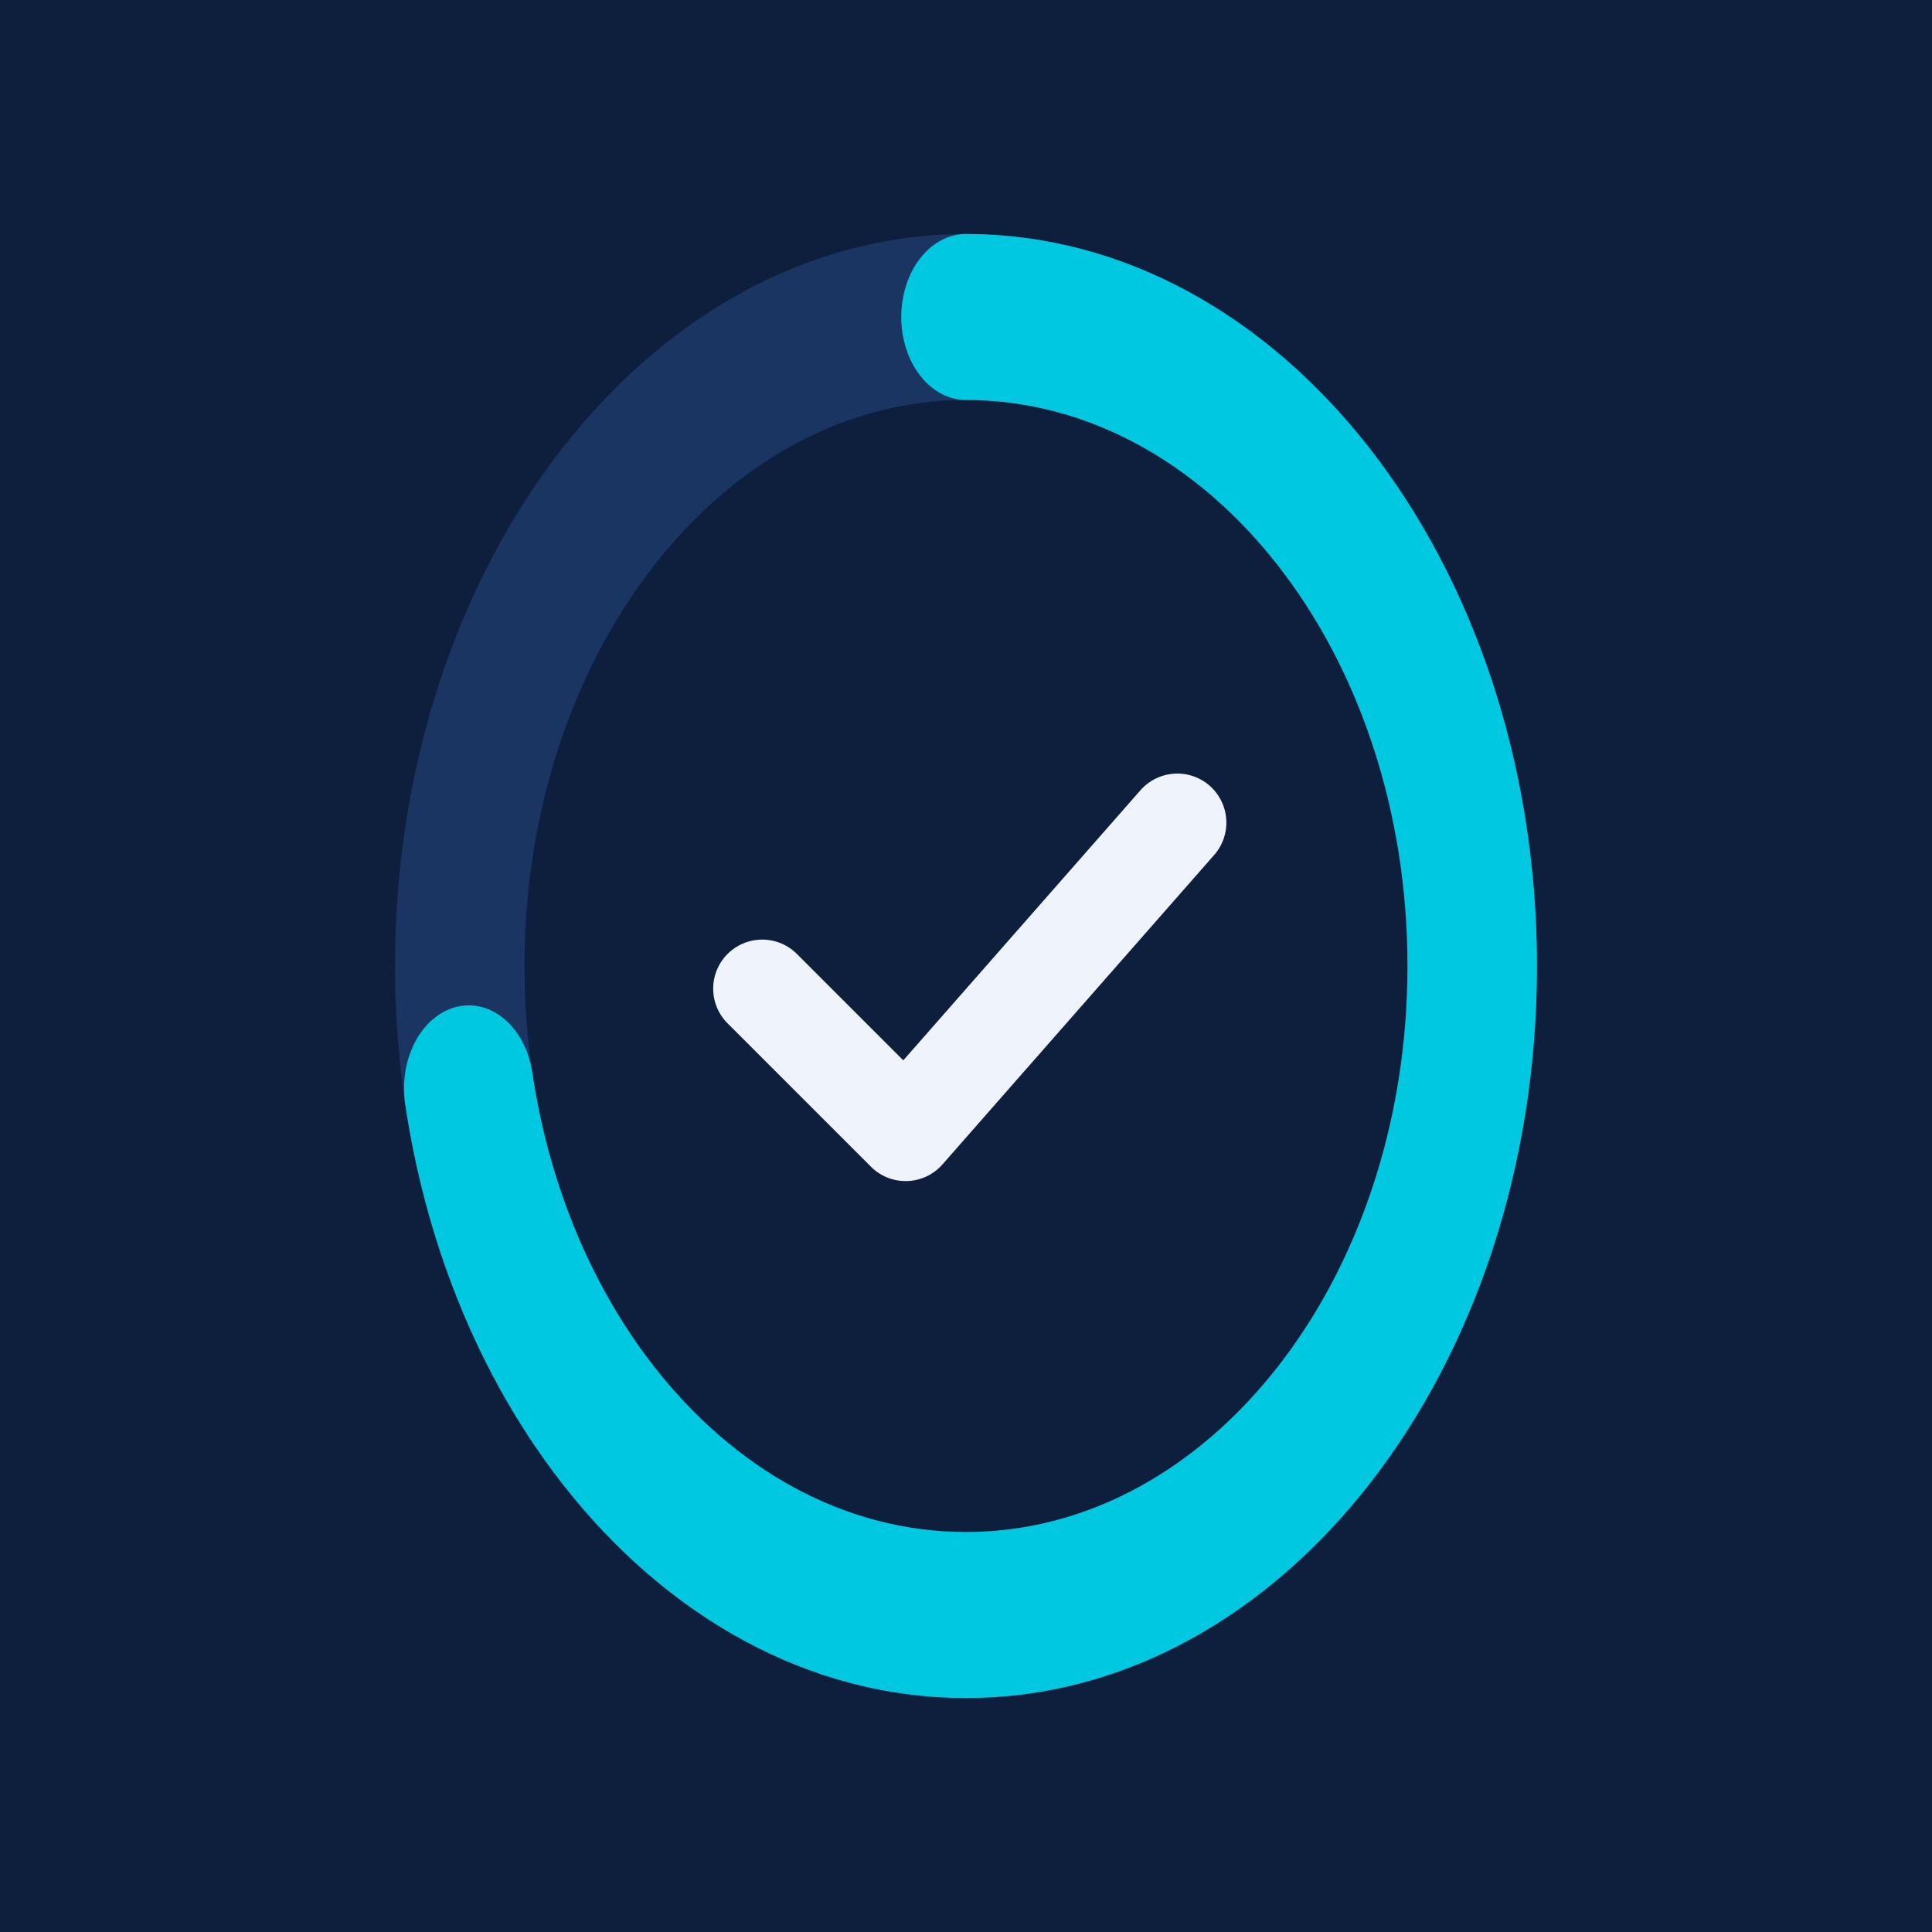
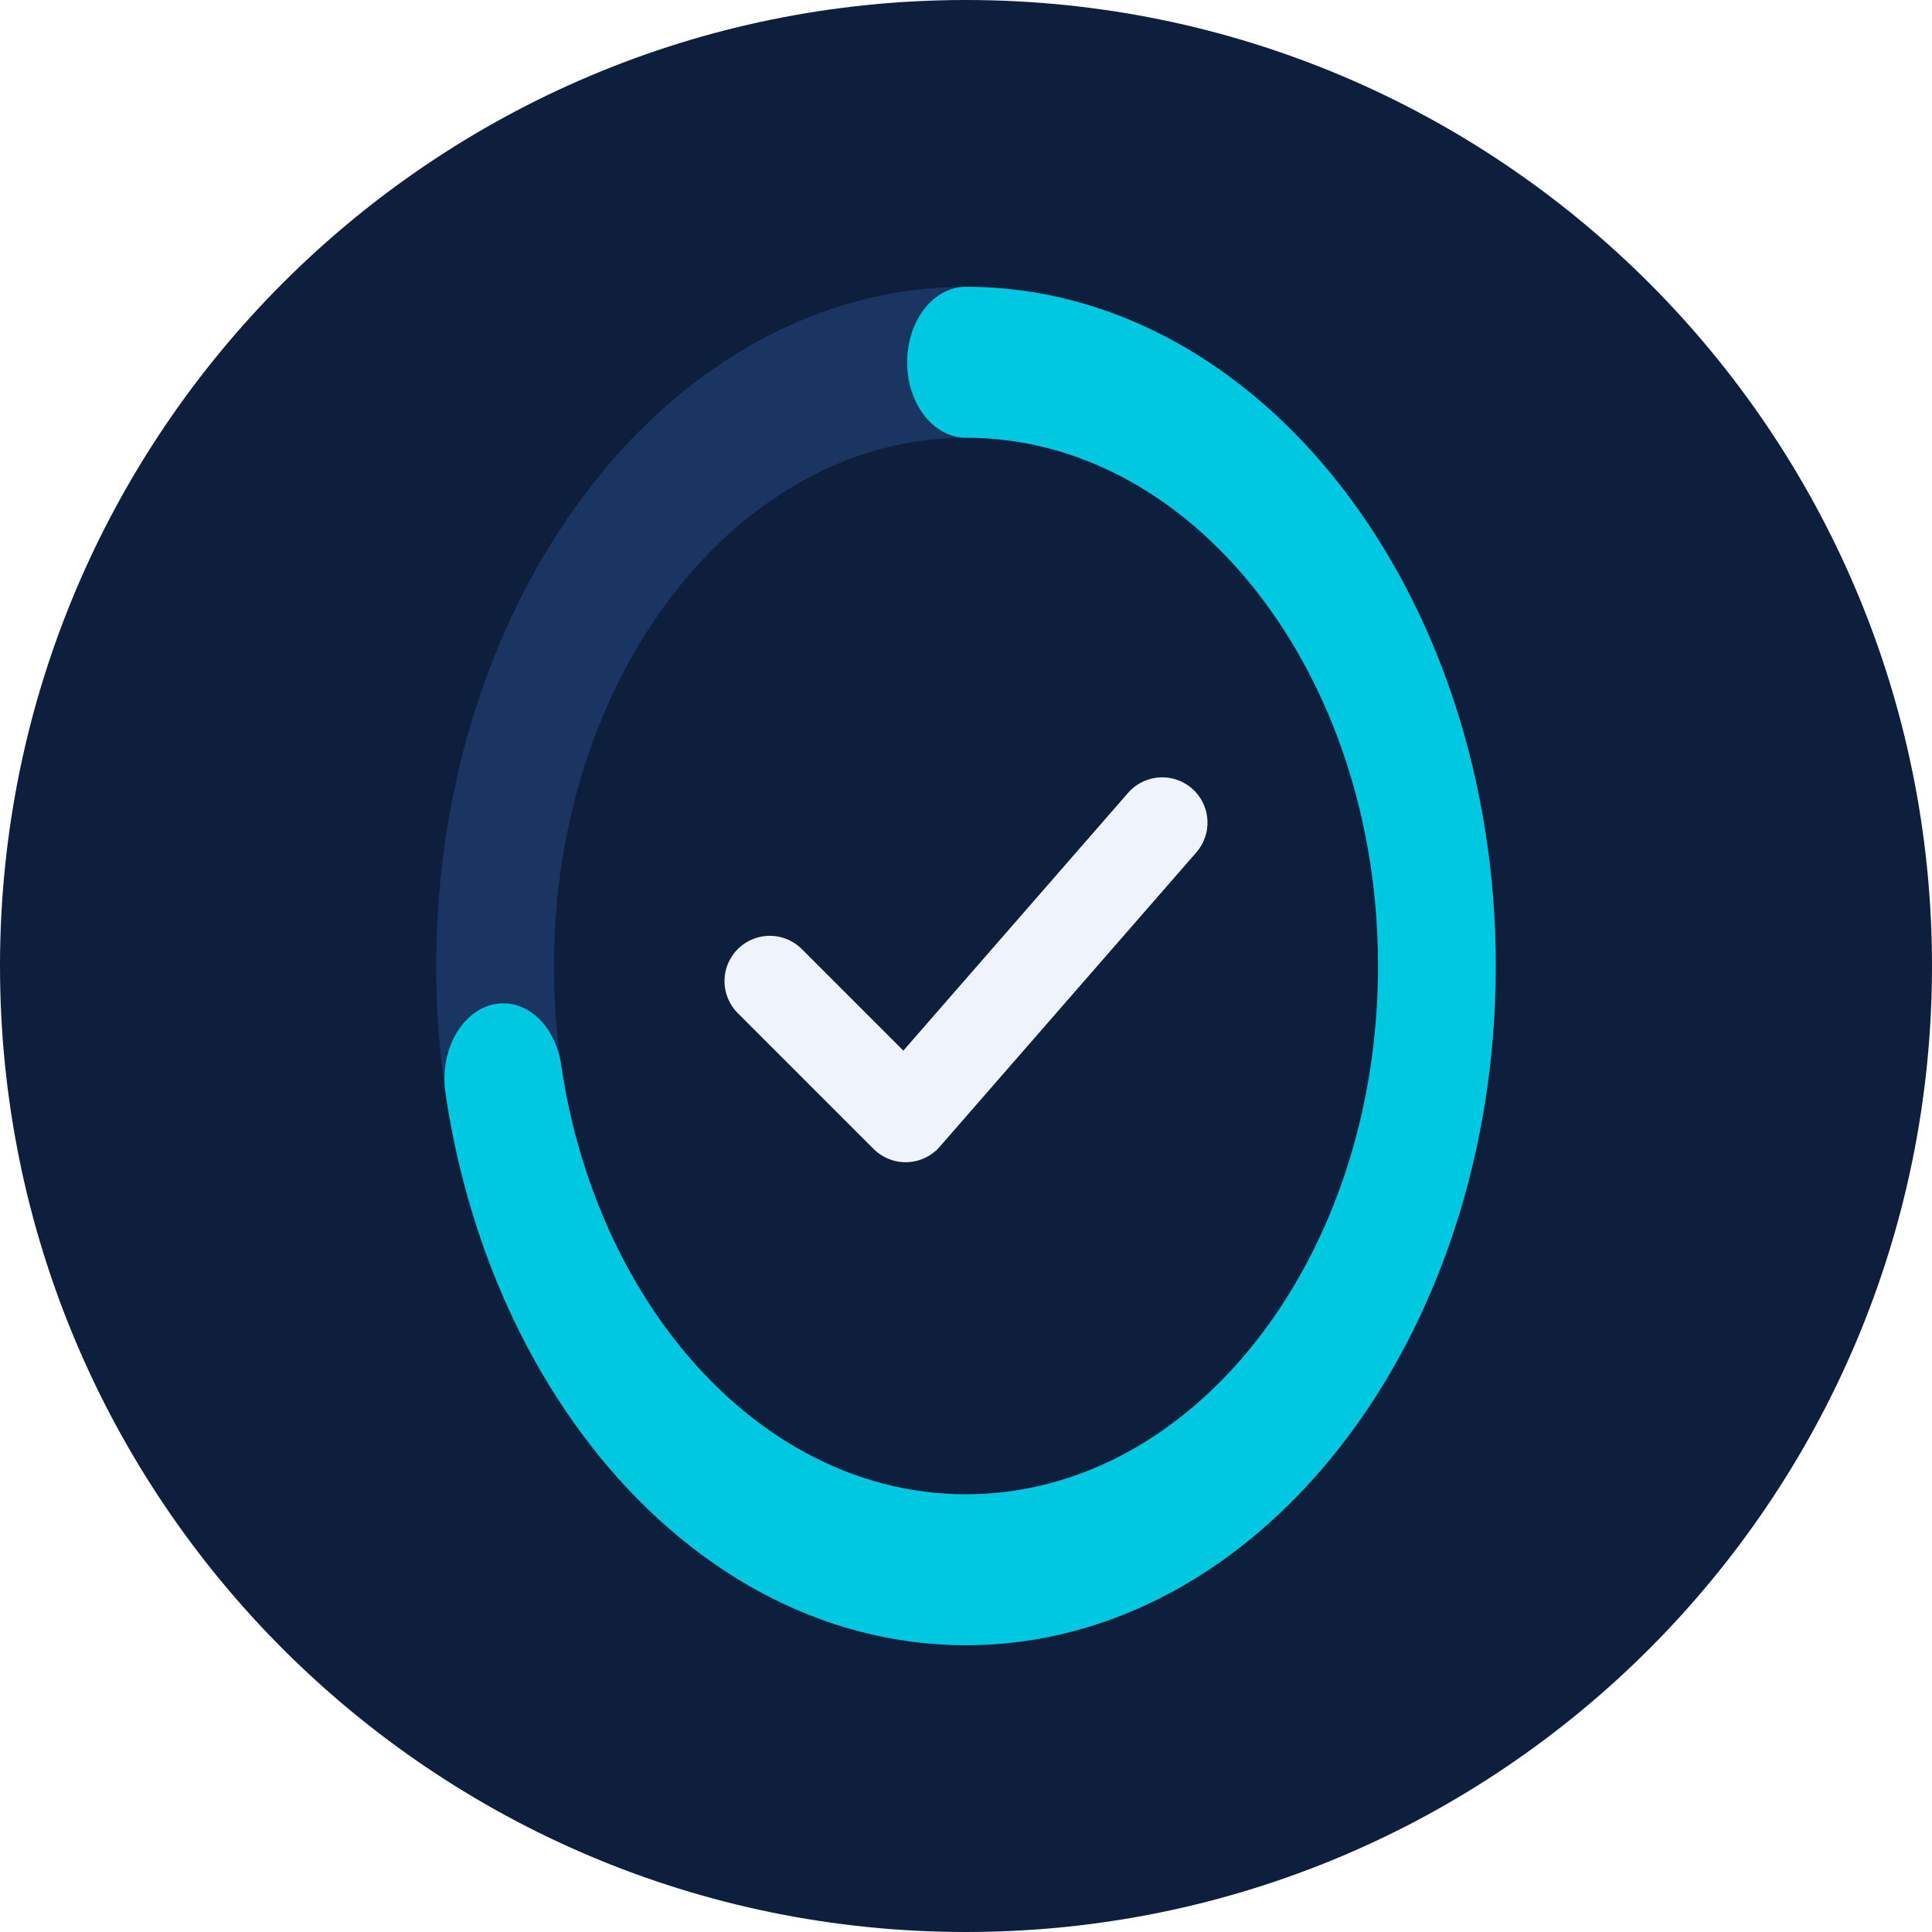
<svg xmlns="http://www.w3.org/2000/svg" width="512" height="512" viewBox="0 0 512 512">
-   <rect width="512" height="512" fill="#0d1f3c" />
+   <circle cx="256" cy="256" r="256" fill="#0d1f3c" />
  <g transform="translate(256 256) scale(0.78 1) translate(-256 -256)">
-     <circle cx="256" cy="256" r="172" fill="none" stroke="#1a3561" stroke-width="44" />
-     <circle cx="256" cy="256" r="172" fill="none" stroke="#00c8e0" stroke-width="44" stroke-linecap="round" stroke-dasharray="778 1081" transform="rotate(-90 256 256)" />
+     <circle cx="256" cy="256" r="160" fill="none" stroke="#1a3561" stroke-width="40" />
+     <circle cx="256" cy="256" r="160" fill="none" stroke="#00c8e0" stroke-width="40" stroke-linecap="round" stroke-dasharray="724 1005" transform="rotate(-90 256 256)" />
  </g>
-   <path d="M202 262 l38 38 l72 -82" fill="none" stroke="#eef3fc" stroke-width="26" stroke-linecap="round" stroke-linejoin="round" />
+   <path d="M204 260 l36 36 l68 -78" fill="none" stroke="#eef3fc" stroke-width="24" stroke-linecap="round" stroke-linejoin="round" />
</svg>
